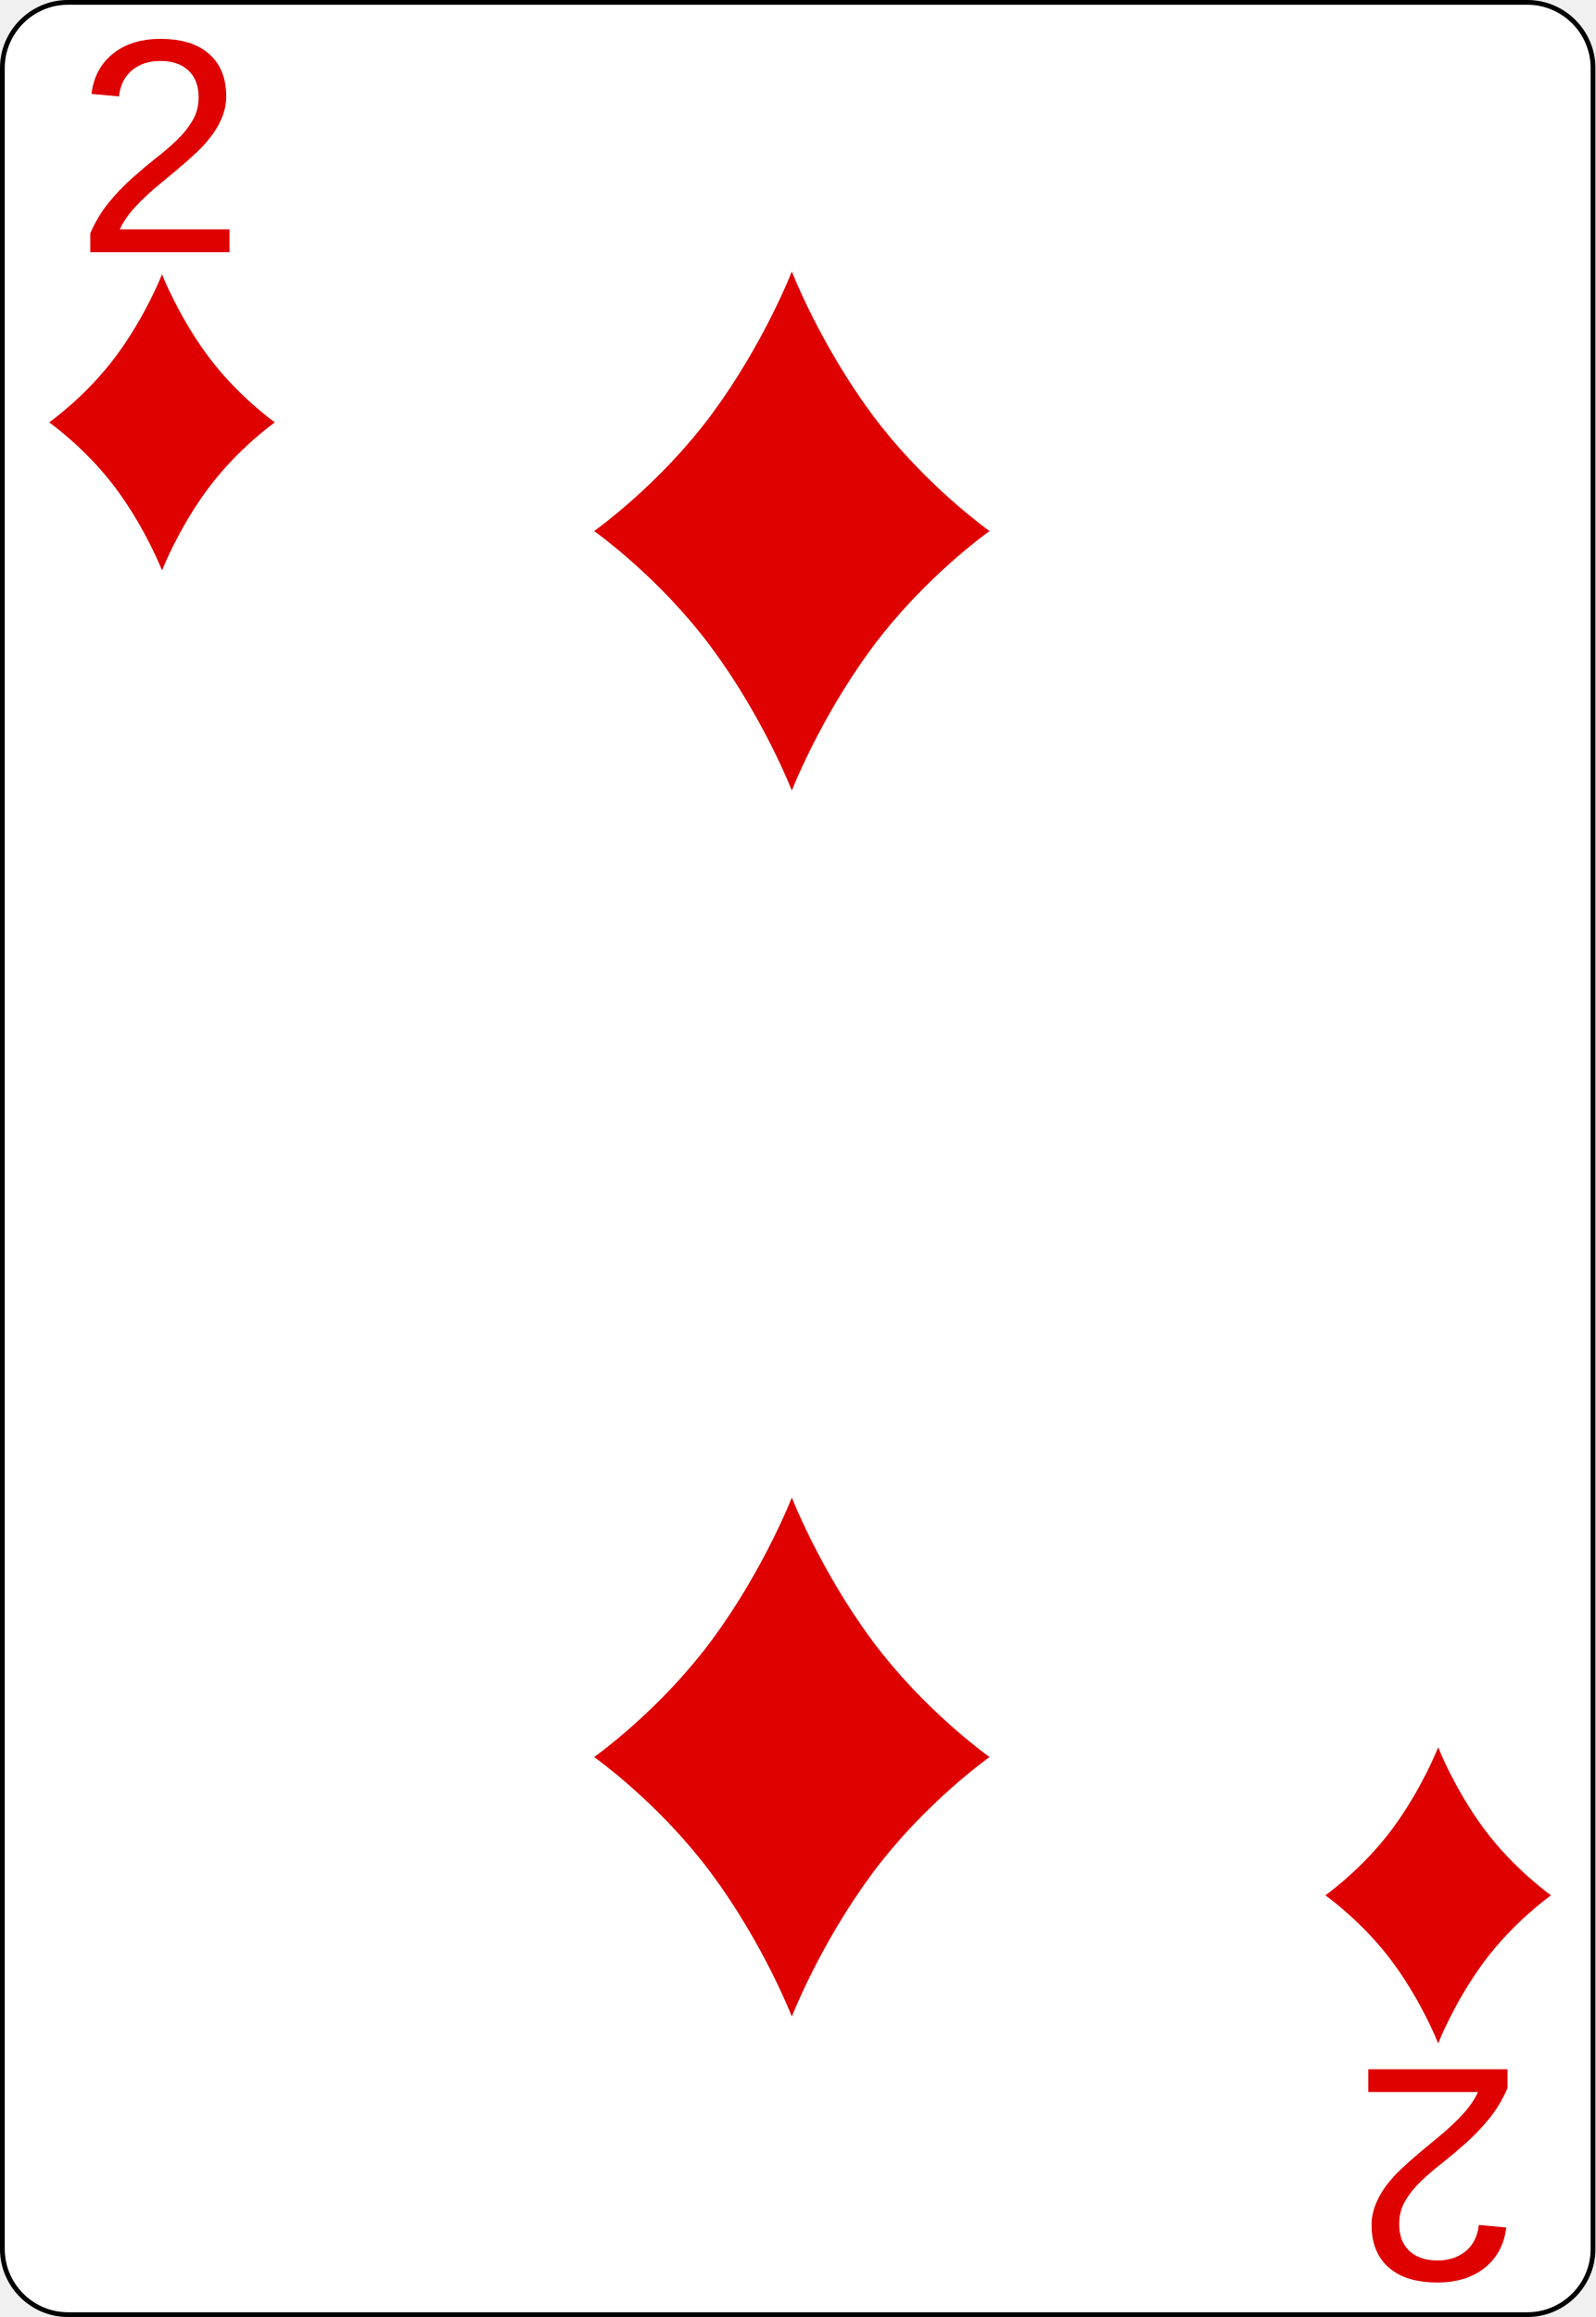
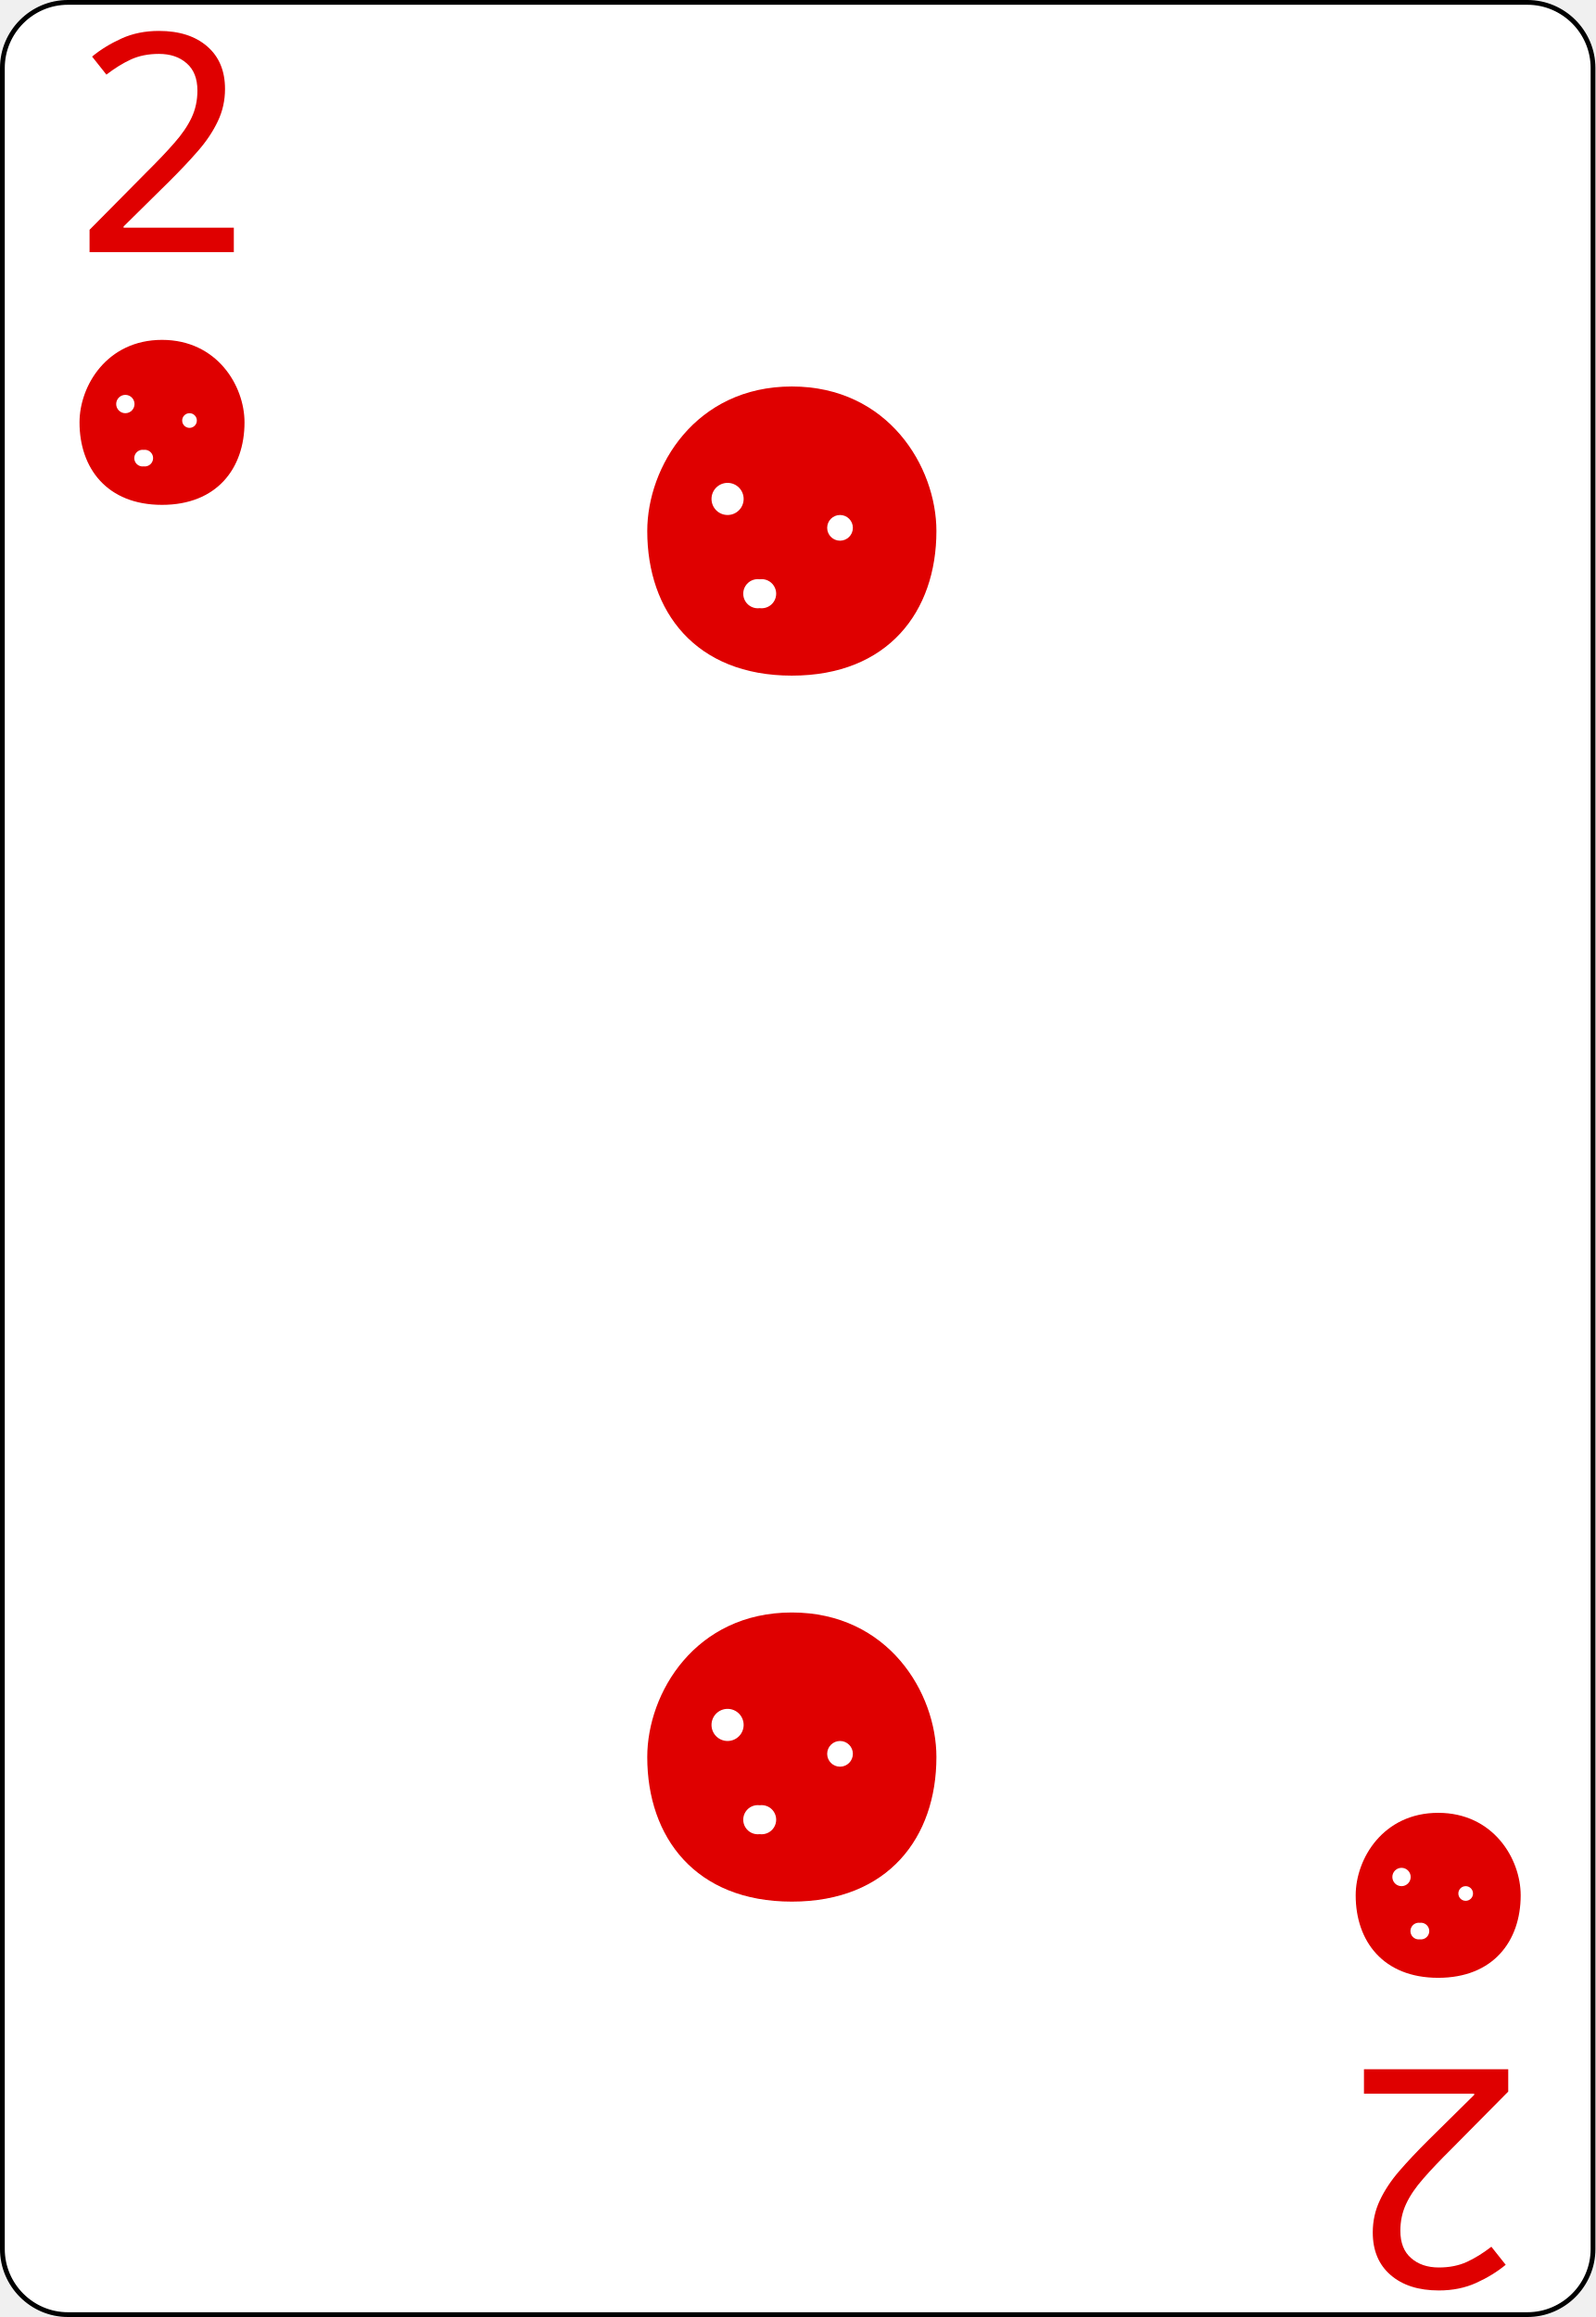
<svg xmlns="http://www.w3.org/2000/svg" xmlns:xlink="http://www.w3.org/1999/xlink" width="167.087pt" height="242.667pt" viewBox="0 0 167.087 242.667" xml:space="preserve" id="svg2" version="1.1">
  <defs id="defs41">
    <radialGradient xlink:href="#linearGradient3773" id="radialGradient3781" cx="-0.158" cy="-8.835" fx="-0.158" fy="-8.835" r="8" gradientTransform="matrix(-1.584269,-0.02349808,0.03071979,-2.477574,-0.2485638,-26.71351)" gradientUnits="userSpaceOnUse" />
    <linearGradient id="linearGradient3773">
      <stop style="stop-color:#000000;stop-opacity:1;" offset="0" id="stop3775" />
      <stop style="stop-color:#000000;stop-opacity:0.649;" offset="1" id="stop3777" />
    </linearGradient>
    <radialGradient xlink:href="#linearGradient3773" id="radialGradient3957" cx="-0.158" cy="-8.835" fx="-0.158" fy="-8.835" r="8" gradientTransform="matrix(-1.584269,-0.02349808,0.03071979,-2.477574,-0.2485638,-26.71351)" gradientUnits="userSpaceOnUse" />
    <linearGradient id="linearGradient3959">
      <stop style="stop-color:#000000;stop-opacity:1;" offset="0" id="stop3961" />
      <stop style="stop-color:#000000;stop-opacity:0.649;" offset="1" id="stop3963" />
    </linearGradient>
    <radialGradient r="81.903" fy="509.476" fx="168.025" cy="509.476" cx="168.025" gradientTransform="matrix(1.25656,-0.7774064,0.3366382,0.5361257,-221.2021,359.2426)" gradientUnits="userSpaceOnUse" id="radialGradient3975" xlink:href="#linearGradient3784-4" />
    <linearGradient id="linearGradient3784-4">
      <stop style="stop-color:#ffffff;stop-opacity:0.435;" offset="0" id="stop3786-8" />
      <stop style="stop-color:#000000;stop-opacity:0;" offset="1" id="stop3788-6" />
    </linearGradient>
    <radialGradient xlink:href="#linearGradient3784-4-5" id="radialGradient3929" gradientUnits="userSpaceOnUse" gradientTransform="matrix(1.25656,-0.7774064,0.3366382,0.5361257,-221.2021,359.2426)" cx="168.025" cy="509.476" fx="168.025" fy="509.476" r="81.903" />
    <linearGradient id="linearGradient3784-4-5">
      <stop style="stop-color:#ffffff;stop-opacity:0.489;" offset="0" id="stop3786-8-0" />
      <stop style="stop-color:#000000;stop-opacity:0;" offset="1" id="stop3788-6-3" />
    </linearGradient>
    <radialGradient xlink:href="#linearGradient3784-4-1" id="radialGradient3927" gradientUnits="userSpaceOnUse" gradientTransform="matrix(1.25656,-0.7774064,0.3366382,0.5361257,-221.2021,359.2426)" cx="168.025" cy="509.476" fx="168.025" fy="509.476" r="81.903" />
    <linearGradient id="linearGradient3784-4-1">
      <stop style="stop-color:#ffffff;stop-opacity:0.237;" offset="0" id="stop3786-8-03" />
      <stop style="stop-color:#000000;stop-opacity:0;" offset="1" id="stop3788-6-6" />
    </linearGradient>
    <linearGradient id="linearGradient3768">
      <stop style="stop-color:#df0000;stop-opacity:1;" offset="0" id="stop3770" />
      <stop style="stop-color:#df0000;stop-opacity:0.672;" offset="1" id="stop3772" />
    </linearGradient>
    <linearGradient id="linearGradient3784-4-6">
      <stop style="stop-color:#ffffff;stop-opacity:0.313;" offset="0" id="stop3786-8-8" />
      <stop style="stop-color:#000000;stop-opacity:0;" offset="1" id="stop3788-6-8" />
    </linearGradient>
    <radialGradient r="81.903" fy="492.632" fx="159.354" cy="492.632" cx="159.354" gradientTransform="matrix(1.089478,-0.715138,0.4464527,0.6562658,-244.9333,290.9185)" gradientUnits="userSpaceOnUse" id="radialGradient4013-8" xlink:href="#linearGradient3784-4-2" />
    <linearGradient id="linearGradient3784-4-2">
      <stop style="stop-color:#ffffff;stop-opacity:0.29;" offset="0" id="stop3786-8-1" />
      <stop style="stop-color:#000000;stop-opacity:0;" offset="1" id="stop3788-6-5" />
    </linearGradient>
    <linearGradient id="linearGradient2984">
      <stop style="stop-color:#df0000;stop-opacity:1;" offset="0" id="stop2986" />
      <stop style="stop-color:#df0000;stop-opacity:0.641;" offset="1" id="stop2988" />
    </linearGradient>
    <linearGradient id="linearGradient3784-4-4">
      <stop style="stop-color:#ffffff;stop-opacity:0.435;" offset="0" id="stop3786-8-8-2" />
      <stop style="stop-color:#000000;stop-opacity:0;" offset="1" id="stop3788-6-1" />
    </linearGradient>
    <filter color-interpolation-filters="sRGB" id="filter3834-6-0" x="-0.139" width="1.279" y="-0.162" height="1.325">
      <feGaussianBlur stdDeviation="9.511" id="feGaussianBlur3836-6-6" />
    </filter>
    <radialGradient r="81.903" fy="511.223" fx="171.487" cy="511.223" cx="171.487" gradientTransform="matrix(1.152989,-0.6739155,0.3948202,0.6754904,-233.6326,270.4008)" gradientUnits="userSpaceOnUse" id="radialGradient3100" xlink:href="#linearGradient3784-4-4" />
    <radialGradient xlink:href="#linearGradient2984" id="radialGradient3137" gradientUnits="userSpaceOnUse" gradientTransform="matrix(-1.122416,0.00551393,-0.00908973,-1.85031,-0.0293938,-10.2277)" cx="1.6632675e-13" cy="-3.234" fx="1.6632675e-13" fy="-3.234" r="8" />
  </defs>
  <g id="Layer_x0020_1" style="fill-rule:nonzero;clip-rule:nonzero;stroke:#000000;stroke-miterlimit:4;">
    <path style="fill:#FFFFFF;stroke-width:0.5;" d="M166.837,235.548c0,3.777-3.087,6.869-6.871,6.869H7.111c-3.775,0-6.861-3.092-6.861-6.869V7.12C0.25,3.343,3.336,0.25,7.111,0.25h152.855    c3.784,0,6.871,3.093,6.871,6.87v228.428z" id="path5" />
    <g style="stroke:none;" id="g7">
      <g id="g9">
				
			</g>
    </g>
    <g id="g15">
			
		</g>
    <g id="g19">
			
		</g>
    <g style="stroke:none;" id="g23">
      <g id="g25">
				
			</g>
    </g>
    <g style="stroke:none;" id="g31">
      <g id="g33">
				
			</g>
    </g>
  </g>
-   <text xml:space="preserve" style="font-size:32px;font-style:normal;font-weight:normal;line-height:125%;letter-spacing:0px;word-spacing:0px;fill:#df0000;fill-opacity:1;stroke:none;font-family:Bitstream Vera Sans" x="7.846" y="26.413" id="text3788">
-     <tspan id="tspan3790" x="7.846" y="26.413" style="font-style:normal;font-variant:normal;font-weight:normal;font-stretch:normal;fill:#df0000;fill-opacity:1;font-family:Arial;-inkscape-font-specification:Arial">2</tspan>
+   <text xml:space="preserve" style="font-size:32px;font-style:normal;font-weight:normal;line-height:125%;letter-spacing:0px;word-spacing:0px;fill:#df0000;fill-opacity:1;stroke:none;font-family:'Oswald', sans-serif" x="7.846" y="26.413" id="text3788">
+     <tspan id="tspan3790" x="7.846" y="26.413" style="font-style:normal;font-variant:normal;font-weight:normal;font-stretch:normal;fill:#df0000;fill-opacity:1;font-family:'Oswald', sans-serif;-inkscape-font-specification:'Oswald'">2</tspan>
  </text>
-   <text xml:space="preserve" style="font-size:32px;font-style:normal;font-weight:normal;line-height:125%;letter-spacing:0px;word-spacing:0px;fill:#df0000;fill-opacity:1;stroke:none;font-family:Bitstream Vera Sans" x="-159.488" y="-216.715" id="text3788-4" transform="scale(-1,-1)">
-     <tspan id="tspan3790-3" x="-159.488" y="-216.715" style="font-style:normal;font-variant:normal;font-weight:normal;font-stretch:normal;fill:#df0000;fill-opacity:1;font-family:Arial;-inkscape-font-specification:Arial">2</tspan>
+   <text xml:space="preserve" style="font-size:32px;font-style:normal;font-weight:normal;line-height:125%;letter-spacing:0px;word-spacing:0px;fill:#df0000;fill-opacity:1;stroke:none;font-family:'Oswald', sans-serif" x="-159.488" y="-216.715" id="text3788-4" transform="scale(-1,-1)">
+     <tspan id="tspan3790-3" x="-159.488" y="-216.715" style="font-style:normal;font-variant:normal;font-weight:normal;font-stretch:normal;fill:#df0000;fill-opacity:1;font-family:'Oswald', sans-serif;-inkscape-font-specification:'Oswald'">2</tspan>
  </text>
  <g transform="matrix(1.476906,0,0,1.476906,16.9681,44.23616)" id="layer1-2-6">
-     <path style="fill:#df0000" id="dl-6" d="M 3.243,-4.725 C 1.126,-7.589 0,-10.5 0,-10.5 c 0,0 -1.126,2.911 -3.243,5.775 C -5.361,-1.862 -8,0 -8,0 -8,0 -5.361,1.861 -3.243,4.726 -1.126,7.589 0,10.5 0,10.5 0,10.5 1.126,7.589 3.243,4.726 5.361,1.861 8,0 8,0 8,0 5.361,-1.862 3.243,-4.725 z" />
+     <path style="fill:#df0000" id="dl-6" d="   M 0,-5.85 C -3.9,-5.85 -5.85,-2.6 -5.85,0 C -5.85,3.25 -3.9,5.85 0,5.85 C 3.9,5.85 5.85,3.25 5.85,0 C 5.85,-2.6 3.9,-5.85 0,-5.85 z   M -2.6,-1.95 A 0.65,0.65 0 1,1 -2.6,-0.65 A 0.65,0.65 0 1,1 -2.6,-1.95 z   M 1.95,-0.65 A 0.52,0.52 0 1,1 1.95,0.39 A 0.52,0.52 0 1,1 1.95,-0.65 z   M -1.3,1.95 A 0.59,0.59 0 1,1 -1.3,3.12 A 0.59,0.59 0 1,1 -1.3,1.95 z" />
  </g>
  <g transform="matrix(1.476906,0,0,1.476906,150.6209,198.5035)" id="layer1-2-6-4">
-     <path style="fill:#df0000" id="dl-6-9" d="M 3.243,-4.725 C 1.126,-7.589 0,-10.5 0,-10.5 c 0,0 -1.126,2.911 -3.243,5.775 C -5.361,-1.862 -8,0 -8,0 -8,0 -5.361,1.861 -3.243,4.726 -1.126,7.589 0,10.5 0,10.5 0,10.5 1.126,7.589 3.243,4.726 5.361,1.861 8,0 8,0 8,0 5.361,-1.862 3.243,-4.725 z" />
+     <path style="fill:#df0000" id="dl-6-9" d="   M 0,-5.85 C -3.9,-5.85 -5.85,-2.6 -5.85,0 C -5.85,3.25 -3.9,5.85 0,5.85 C 3.9,5.85 5.85,3.25 5.85,0 C 5.85,-2.6 3.9,-5.85 0,-5.85 z   M -2.6,-1.95 A 0.65,0.65 0 1,1 -2.6,-0.65 A 0.65,0.65 0 1,1 -2.6,-1.95 z   M 1.95,-0.65 A 0.52,0.52 0 1,1 1.95,0.39 A 0.52,0.52 0 1,1 1.95,-0.65 z   M -1.3,1.95 A 0.59,0.59 0 1,1 -1.3,3.12 A 0.59,0.59 0 1,1 -1.3,1.95 z" />
  </g>
  <g transform="matrix(2.588291,0,0,2.588291,82.92873,184.0219)" id="layer1-2-6-8">
-     <path style="fill:#df0000" id="dl-6-8" d="M 3.243,-4.725 C 1.126,-7.589 0,-10.5 0,-10.5 c 0,0 -1.126,2.911 -3.243,5.775 C -5.361,-1.862 -8,0 -8,0 -8,0 -5.361,1.861 -3.243,4.726 -1.126,7.589 0,10.5 0,10.5 0,10.5 1.126,7.589 3.243,4.726 5.361,1.861 8,0 8,0 8,0 5.361,-1.862 3.243,-4.725 z" />
+     <path style="fill:#df0000" id="dl-6-8" d="   M 0,-5.85 C -3.9,-5.85 -5.85,-2.6 -5.85,0 C -5.85,3.25 -3.9,5.85 0,5.85 C 3.9,5.85 5.85,3.25 5.85,0 C 5.85,-2.6 3.9,-5.85 0,-5.85 z   M -2.6,-1.95 A 0.65,0.65 0 1,1 -2.6,-0.65 A 0.65,0.65 0 1,1 -2.6,-1.95 z   M 1.95,-0.65 A 0.52,0.52 0 1,1 1.95,0.39 A 0.52,0.52 0 1,1 1.95,-0.65 z   M -1.3,1.95 A 0.59,0.59 0 1,1 -1.3,3.12 A 0.59,0.59 0 1,1 -1.3,1.95 z" />
  </g>
  <g transform="matrix(2.588291,0,0,2.588291,82.92873,55.61954)" id="layer1-2-6-8-2">
-     <path style="fill:#df0000" id="dl-6-8-6" d="M 3.243,-4.725 C 1.126,-7.589 0,-10.5 0,-10.5 c 0,0 -1.126,2.911 -3.243,5.775 C -5.361,-1.862 -8,0 -8,0 -8,0 -5.361,1.861 -3.243,4.726 -1.126,7.589 0,10.5 0,10.5 0,10.5 1.126,7.589 3.243,4.726 5.361,1.861 8,0 8,0 8,0 5.361,-1.862 3.243,-4.725 z" />
+     <path style="fill:#df0000" id="dl-6-8-6" d="   M 0,-5.85 C -3.9,-5.85 -5.85,-2.6 -5.85,0 C -5.85,3.25 -3.9,5.85 0,5.85 C 3.9,5.85 5.85,3.25 5.85,0 C 5.85,-2.6 3.9,-5.85 0,-5.85 z   M -2.6,-1.95 A 0.65,0.65 0 1,1 -2.6,-0.65 A 0.65,0.65 0 1,1 -2.6,-1.95 z   M 1.95,-0.65 A 0.52,0.52 0 1,1 1.95,0.39 A 0.52,0.52 0 1,1 1.95,-0.65 z   M -1.3,1.95 A 0.59,0.59 0 1,1 -1.3,3.12 A 0.59,0.59 0 1,1 -1.3,1.95 z" />
  </g>
</svg>
